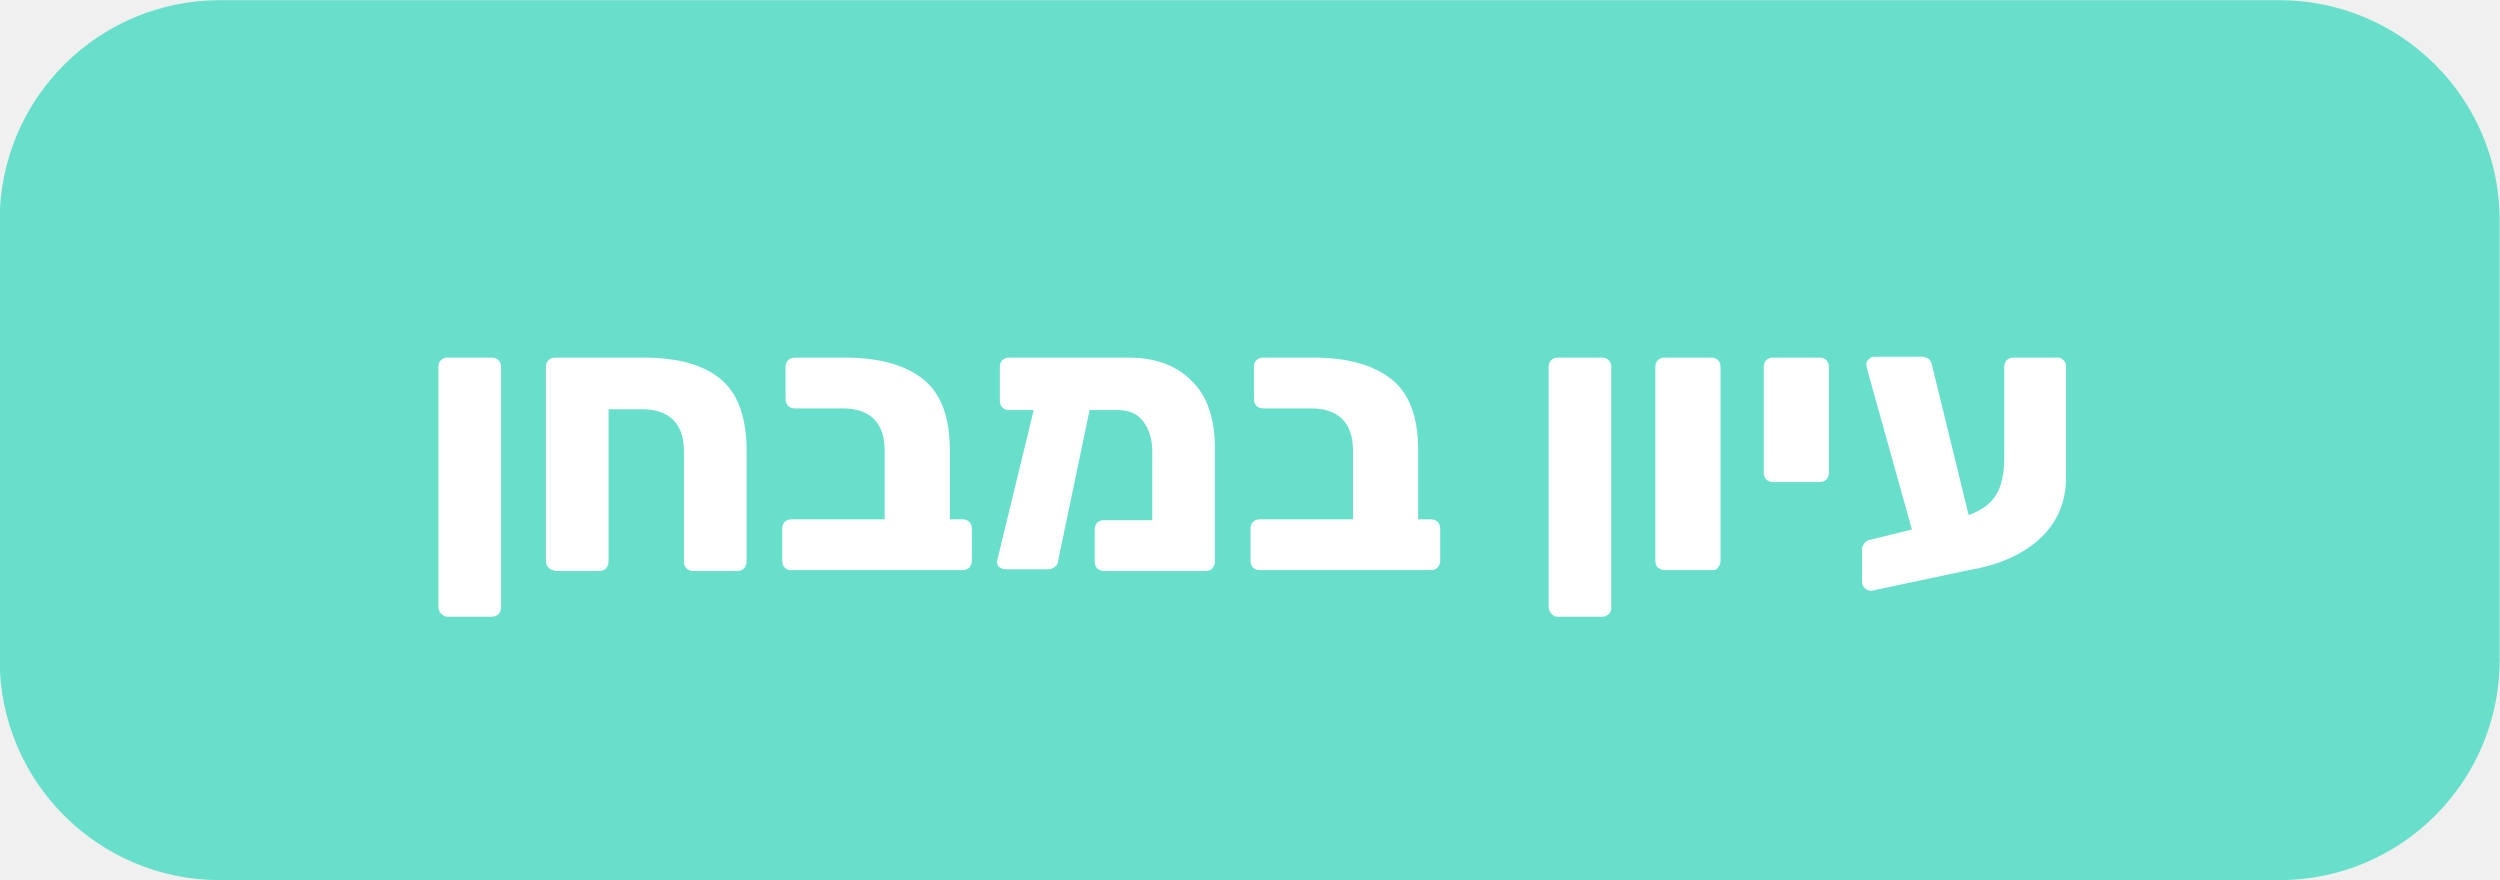
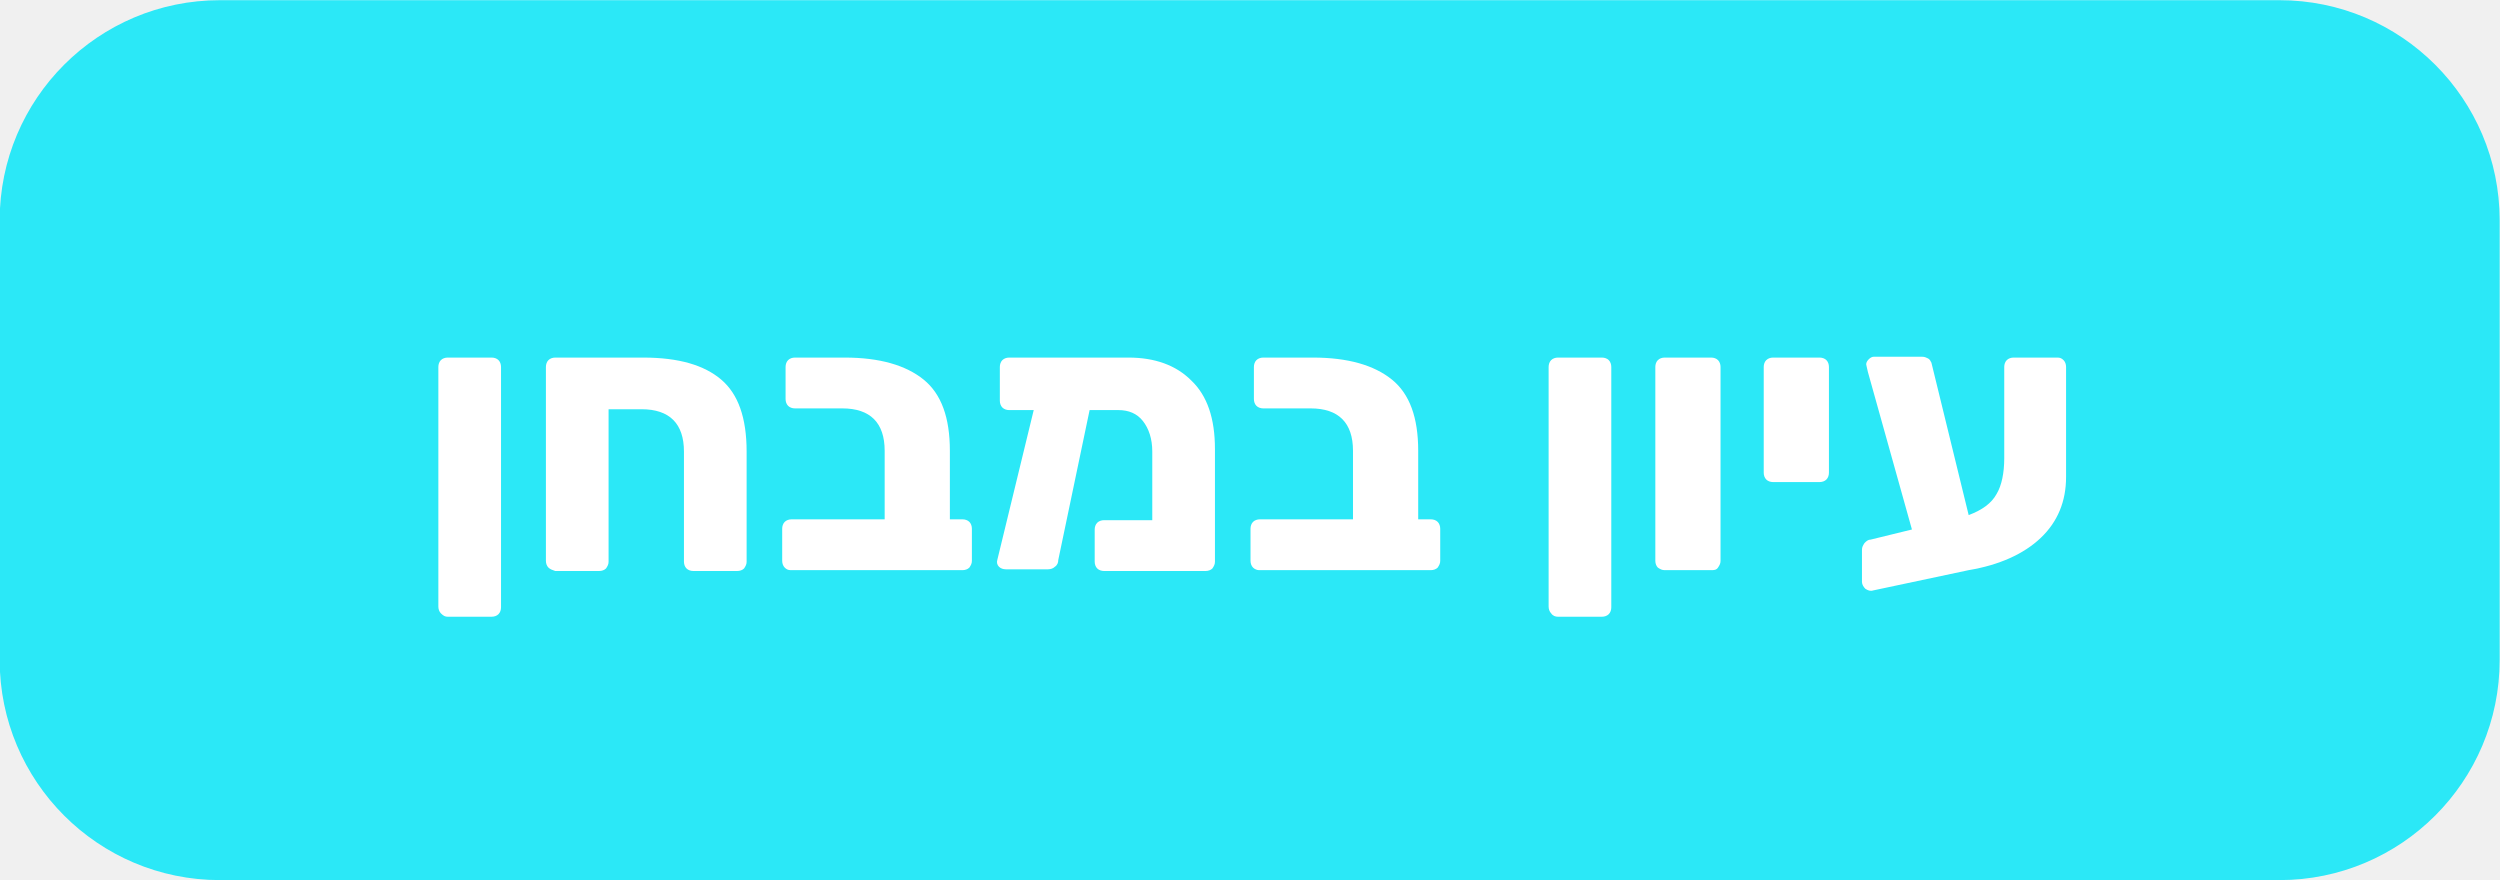
<svg xmlns="http://www.w3.org/2000/svg" version="1.1" id="Layer_1" x="0px" y="0px" viewBox="0 0 295.2 103.9" style="enable-background:new 0 0 295.2 103.9;" xml:space="preserve">
  <style type="text/css">
- 	.st0{fill:#67dfcb;stroke:#67dfcb;stroke-width:6;}
+ 	.st0{fill:#2BE8F7;stroke:#2BE8F7;stroke-width:6;}
	.st1{enable-background:new    ;}
	.st2{fill:#FFFFFF;}
</style>
  <g id="Group_531" transform="translate(-392.239 -1326.677)">
    <path id="Rectangle_19" class="st0" d="M418.2,1329.7h243.2c12.7,0,23,10.3,23,23v51.9c0,12.7-10.3,23-23,23H418.2   c-12.7,0-23-10.3-23-23v-51.9C395.2,1340,405.5,1329.7,418.2,1329.7z" />
    <g class="st1">
      <path class="st2" d="M444.3,1399.1c-0.2-0.2-0.3-0.5-0.3-0.8V1370c0-0.3,0.1-0.6,0.3-0.8c0.2-0.2,0.5-0.3,0.8-0.3h5.2    c0.3,0,0.6,0.1,0.8,0.3c0.2,0.2,0.3,0.5,0.3,0.8v28.4c0,0.3-0.1,0.6-0.3,0.8c-0.2,0.2-0.5,0.3-0.8,0.3h-5.2    C444.8,1399.5,444.6,1399.4,444.3,1399.1z" />
      <path class="st2" d="M457,1393.7c-0.2-0.2-0.3-0.5-0.3-0.8V1370c0-0.3,0.1-0.6,0.3-0.8c0.2-0.2,0.5-0.3,0.8-0.3h10.4    c4.2,0,7.2,0.9,9.2,2.6s3,4.5,3,8.5v13c0,0.3-0.1,0.5-0.3,0.8c-0.2,0.2-0.5,0.3-0.8,0.3h-5.2c-0.3,0-0.6-0.1-0.8-0.3    c-0.2-0.2-0.3-0.5-0.3-0.8v-13c0-3.3-1.7-5-5-5h-3.9v18c0,0.3-0.1,0.5-0.3,0.8c-0.2,0.2-0.5,0.3-0.8,0.3h-5.2    C457.5,1394,457.2,1393.9,457,1393.7z" />
      <path class="st2" d="M484.9,1393.7c-0.2-0.2-0.3-0.5-0.3-0.8v-3.8c0-0.3,0.1-0.6,0.3-0.8c0.2-0.2,0.5-0.3,0.8-0.3h11v-8.1    c0-3.3-1.7-5-5-5h-5.6c-0.3,0-0.6-0.1-0.8-0.3c-0.2-0.2-0.3-0.5-0.3-0.8v-3.8c0-0.3,0.1-0.6,0.3-0.8c0.2-0.2,0.5-0.3,0.8-0.3h5.9    c4.1,0,7.2,0.9,9.3,2.6c2.1,1.7,3.1,4.5,3.1,8.4v8.1h1.5c0.3,0,0.6,0.1,0.8,0.3c0.2,0.2,0.3,0.5,0.3,0.8v3.8    c0,0.3-0.1,0.5-0.3,0.8c-0.2,0.2-0.5,0.3-0.8,0.3h-20.3C485.3,1394,485.1,1393.9,484.9,1393.7z" />
      <path class="st2" d="M532.9,1371.6c1.9,1.8,2.8,4.5,2.8,8.1v13.3c0,0.3-0.1,0.5-0.3,0.8c-0.2,0.2-0.5,0.3-0.8,0.3h-12    c-0.3,0-0.6-0.1-0.8-0.3c-0.2-0.2-0.3-0.5-0.3-0.8v-3.8c0-0.3,0.1-0.6,0.3-0.8c0.2-0.2,0.5-0.3,0.8-0.3h5.7v-8.1    c0-1.5-0.4-2.7-1.1-3.6c-0.7-0.9-1.7-1.3-2.9-1.3h-3.4l-3.7,17.7c0,0.3-0.1,0.6-0.4,0.8c-0.2,0.2-0.5,0.3-0.8,0.3H511    c-0.3,0-0.6-0.1-0.8-0.3c-0.2-0.2-0.3-0.5-0.2-0.8l4.3-17.7h-2.9c-0.3,0-0.6-0.1-0.8-0.3c-0.2-0.2-0.3-0.5-0.3-0.8v-4    c0-0.3,0.1-0.6,0.3-0.8c0.2-0.2,0.5-0.3,0.8-0.3h14.1C528.6,1368.9,531.1,1369.8,532.9,1371.6z" />
      <path class="st2" d="M540.2,1393.7c-0.2-0.2-0.3-0.5-0.3-0.8v-3.8c0-0.3,0.1-0.6,0.3-0.8c0.2-0.2,0.5-0.3,0.8-0.3h11v-8.1    c0-3.3-1.7-5-5-5h-5.6c-0.3,0-0.6-0.1-0.8-0.3c-0.2-0.2-0.3-0.5-0.3-0.8v-3.8c0-0.3,0.1-0.6,0.3-0.8c0.2-0.2,0.5-0.3,0.8-0.3h5.9    c4.1,0,7.2,0.9,9.3,2.6c2.1,1.7,3.1,4.5,3.1,8.4v8.1h1.5c0.3,0,0.6,0.1,0.8,0.3c0.2,0.2,0.3,0.5,0.3,0.8v3.8    c0,0.3-0.1,0.5-0.3,0.8c-0.2,0.2-0.5,0.3-0.8,0.3h-20.3C540.7,1394,540.4,1393.9,540.2,1393.7z" />
      <path class="st2" d="M575.4,1399.1c-0.2-0.2-0.3-0.5-0.3-0.8V1370c0-0.3,0.1-0.6,0.3-0.8c0.2-0.2,0.5-0.3,0.8-0.3h5.2    c0.3,0,0.6,0.1,0.8,0.3c0.2,0.2,0.3,0.5,0.3,0.8v28.4c0,0.3-0.1,0.6-0.3,0.8c-0.2,0.2-0.5,0.3-0.8,0.3h-5.2    C575.9,1399.5,575.6,1399.4,575.4,1399.1z" />
      <path class="st2" d="M588,1393.7c-0.2-0.2-0.3-0.5-0.3-0.8V1370c0-0.3,0.1-0.6,0.3-0.8c0.2-0.2,0.5-0.3,0.8-0.3h5.5    c0.3,0,0.6,0.1,0.8,0.3c0.2,0.2,0.3,0.5,0.3,0.8v22.9c0,0.3-0.1,0.5-0.3,0.8s-0.5,0.3-0.8,0.3h-5.5    C588.5,1394,588.3,1393.9,588,1393.7z" />
      <path class="st2" d="M600.8,1383.3c-0.2-0.2-0.3-0.5-0.3-0.8V1370c0-0.3,0.1-0.6,0.3-0.8c0.2-0.2,0.5-0.3,0.8-0.3h5.5    c0.3,0,0.6,0.1,0.8,0.3c0.2,0.2,0.3,0.5,0.3,0.8v12.5c0,0.3-0.1,0.6-0.3,0.8c-0.2,0.2-0.5,0.3-0.8,0.3h-5.5    C601.3,1383.6,601,1383.5,600.8,1383.3z" />
      <path class="st2" d="M635.9,1369.2c0.2,0.2,0.3,0.5,0.3,0.8v13c0,2.9-1,5.3-3,7.2s-4.9,3.2-8.5,3.8l-11.3,2.4    c-0.3,0.1-0.6,0-0.9-0.2c-0.2-0.2-0.4-0.5-0.4-0.8v-3.8c0-0.3,0.1-0.5,0.3-0.8c0.2-0.2,0.4-0.4,0.7-0.4l4.9-1.2l-5.2-18.6    c-0.1-0.5-0.2-0.8-0.2-0.9c0-0.2,0.1-0.4,0.3-0.6c0.2-0.2,0.4-0.3,0.6-0.3h5.7c0.3,0,0.5,0.1,0.7,0.2s0.3,0.3,0.4,0.5l4.4,18    c1.6-0.6,2.7-1.4,3.3-2.5c0.6-1,0.9-2.5,0.9-4.2V1370c0-0.3,0.1-0.6,0.3-0.8c0.2-0.2,0.5-0.3,0.8-0.3h5.2    C635.5,1368.9,635.7,1369,635.9,1369.2z" />
    </g>
  </g>
</svg>
